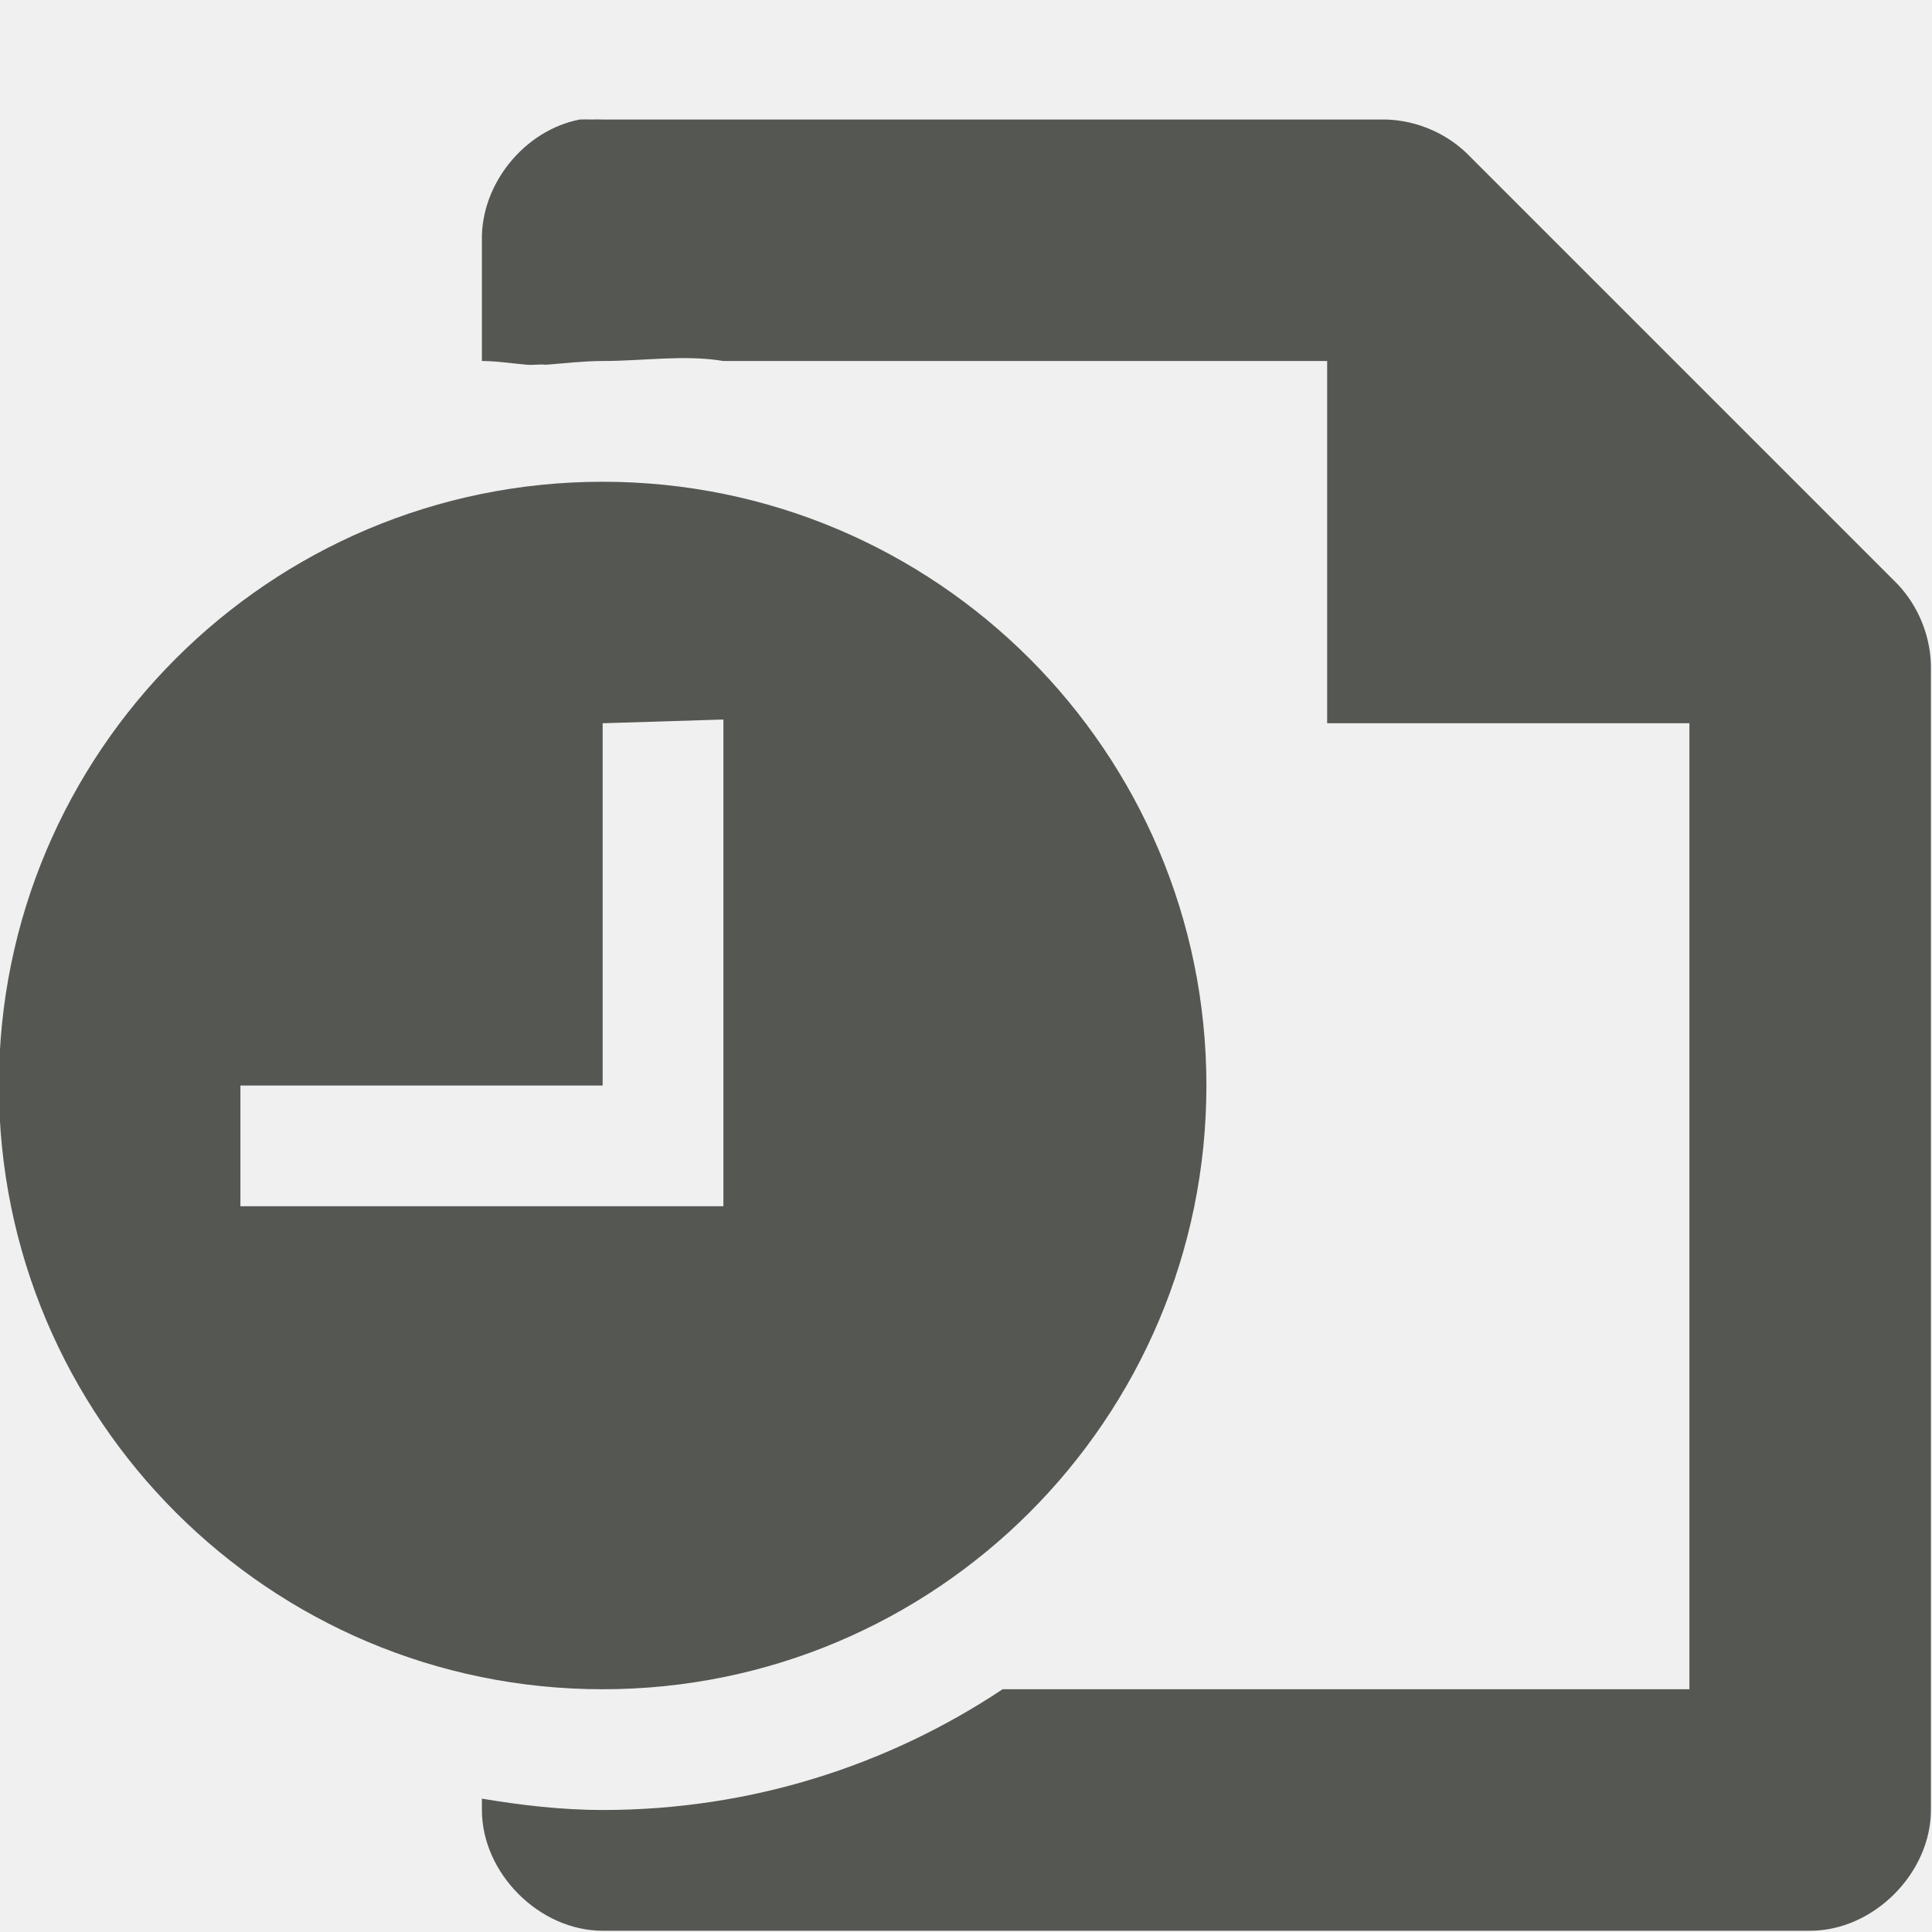
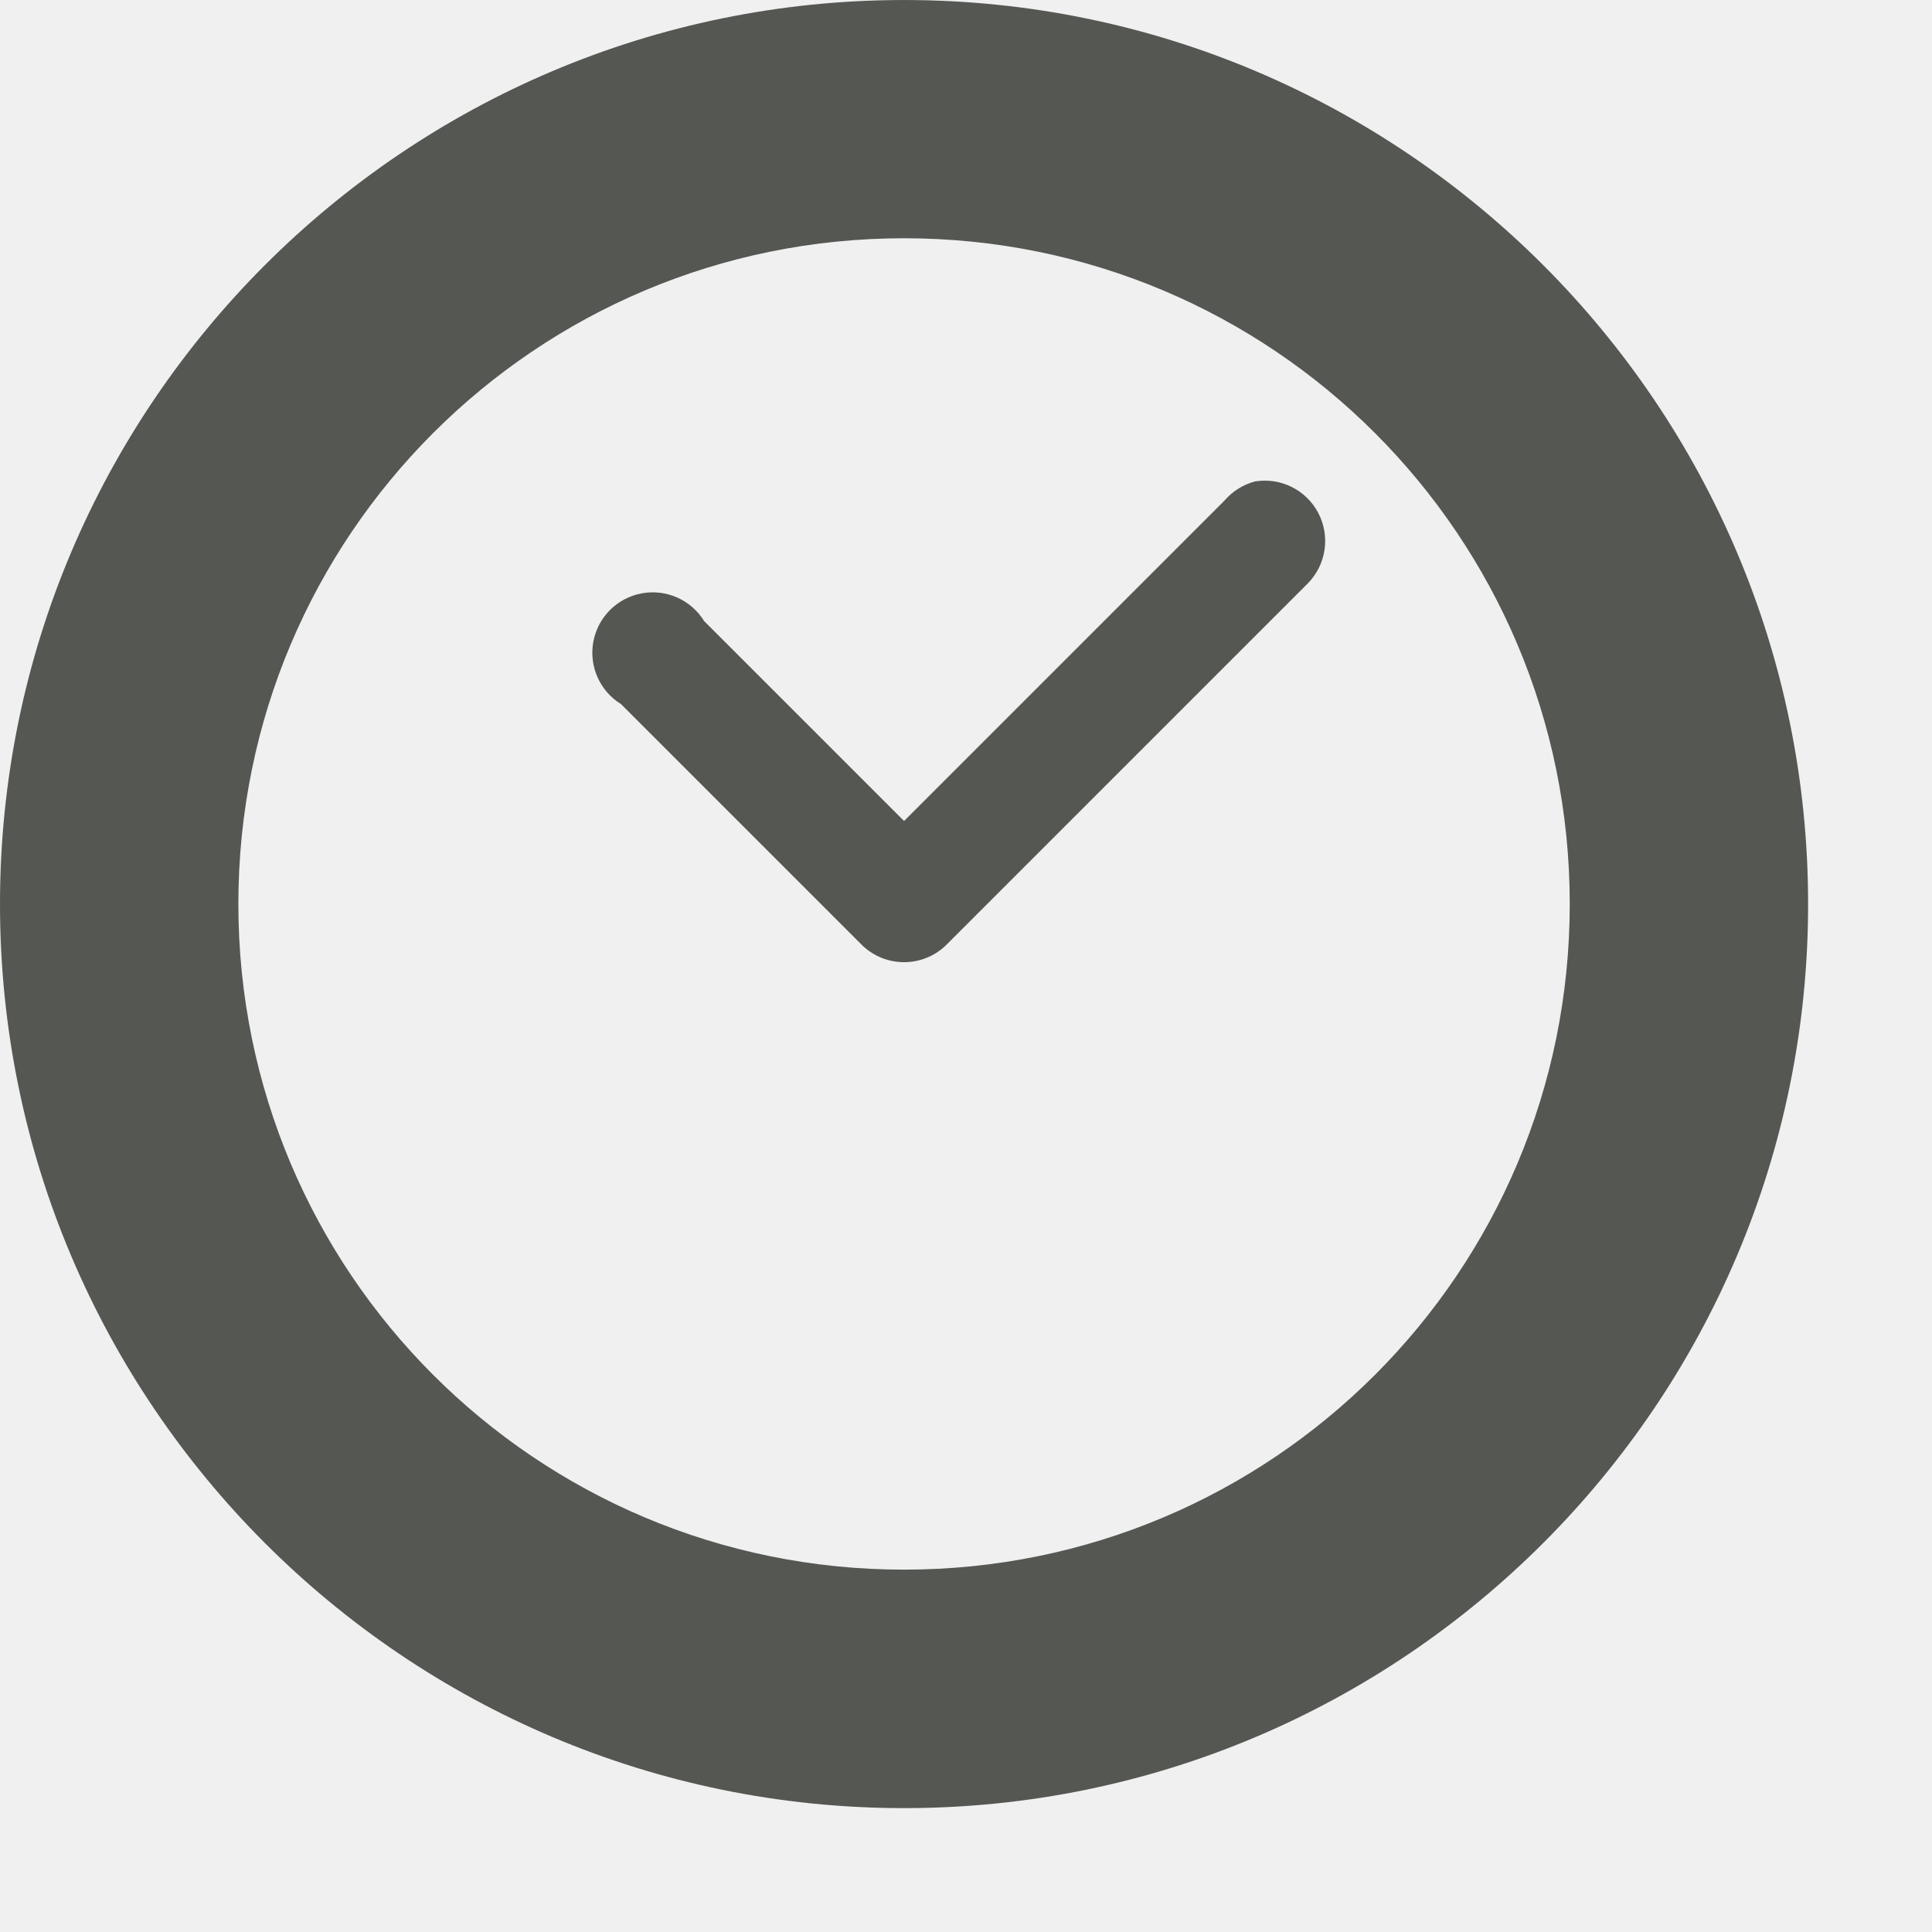
- <svg xmlns="http://www.w3.org/2000/svg" xmlns:xlink="http://www.w3.org/1999/xlink" width="16" height="16" id="svg2" version="1.1">
-   <defs id="defs4">
-     <linearGradient y2="98.883" x2="118.348" y1="81.176" x1="106.025" gradientUnits="userSpaceOnUse" id="linearGradient17659-4">
-       <stop id="stop17661-0" style="stop-color:#da4522;stop-opacity:1;" offset="0" />
-       <stop offset="0.025" style="stop-color:#953a24;stop-opacity:1;" id="stop17667-4" />
-       <stop offset="0.19" style="stop-color:#c15236;stop-opacity:1;" id="stop17665-75" />
-       <stop id="stop17669-0" style="stop-color:#6f1f09;stop-opacity:1" offset="0.944" />
-       <stop id="stop17663-8" style="stop-color:#ba310b;stop-opacity:1" offset="1" />
-     </linearGradient>
-     <linearGradient id="linearGradient5257-3">
-       <stop style="stop-color:#ef2929;stop-opacity:1;" offset="0" id="stop5259-87" />
-       <stop style="stop-color:#f68383;stop-opacity:1;" offset="1" id="stop5261-1" />
-     </linearGradient>
-     <linearGradient id="linearGradient17864-9">
-       <stop style="stop-color:#d1f7ab;stop-opacity:1;" offset="0" id="stop17866-9" />
-       <stop style="stop-color:#85e923;stop-opacity:1;" offset="1" id="stop17868-41" />
-     </linearGradient>
-     <linearGradient id="linearGradient17317-98">
-       <stop style="stop-color:#dde8f4;stop-opacity:1;" offset="0" id="stop17319-1" />
-       <stop style="stop-color:#bad0e8;stop-opacity:1;" offset="1" id="stop17321-6" />
-     </linearGradient>
-     <linearGradient id="linearGradient17325-1">
-       <stop style="stop-color:#729fcf;stop-opacity:1;" offset="0" id="stop17327-8" />
-       <stop style="stop-color:#3f7ab9;stop-opacity:1;" offset="1" id="stop17329-8" />
-     </linearGradient>
-     <linearGradient id="linearGradient17339-7">
-       <stop id="stop17341-6" offset="0" style="stop-color:#729fcf;stop-opacity:0;" />
-       <stop id="stop17343-4" offset="1" style="stop-color:#3f7ab9;stop-opacity:1;" />
-     </linearGradient>
-     <linearGradient id="linearGradient17767-1">
-       <stop id="stop17771-8" offset="0" style="stop-color:#edc200;stop-opacity:1;" />
-       <stop id="stop17769-4" offset="1" style="stop-color:#c4a000;stop-opacity:1;" />
-     </linearGradient>
-     <linearGradient y2="98.883" x2="118.348" y1="81.176" x1="106.025" gradientUnits="userSpaceOnUse" id="linearGradient17659-4-4">
-       <stop id="stop17661-0-5" style="stop-color:#da4522;stop-opacity:1;" offset="0" />
-       <stop offset="0.025" style="stop-color:#953a24;stop-opacity:1;" id="stop17667-4-2" />
-       <stop offset="0.19" style="stop-color:#c15236;stop-opacity:1;" id="stop17665-75-0" />
-       <stop id="stop17669-0-2" style="stop-color:#6f1f09;stop-opacity:1" offset="0.944" />
-       <stop id="stop17663-8-2" style="stop-color:#ba310b;stop-opacity:1" offset="1" />
-     </linearGradient>
-     <linearGradient id="linearGradient5257-3-4">
-       <stop style="stop-color:#ef2929;stop-opacity:1;" offset="0" id="stop5259-87-7" />
-       <stop style="stop-color:#f68383;stop-opacity:1;" offset="1" id="stop5261-1-9" />
-     </linearGradient>
-     <linearGradient id="linearGradient17864-9-9">
-       <stop style="stop-color:#d1f7ab;stop-opacity:1;" offset="0" id="stop17866-9-5" />
-       <stop style="stop-color:#85e923;stop-opacity:1;" offset="1" id="stop17868-41-4" />
-     </linearGradient>
-     <linearGradient id="linearGradient17317-98-6">
-       <stop style="stop-color:#dde8f4;stop-opacity:1;" offset="0" id="stop17319-1-0" />
-       <stop style="stop-color:#bad0e8;stop-opacity:1;" offset="1" id="stop17321-6-9" />
-     </linearGradient>
-     <linearGradient id="linearGradient17325-1-6">
-       <stop style="stop-color:#729fcf;stop-opacity:1;" offset="0" id="stop17327-8-0" />
-       <stop style="stop-color:#3f7ab9;stop-opacity:1;" offset="1" id="stop17329-8-6" />
-     </linearGradient>
-     <linearGradient id="linearGradient17339-7-9">
-       <stop id="stop17341-6-2" offset="0" style="stop-color:#729fcf;stop-opacity:0;" />
-       <stop id="stop17343-4-5" offset="1" style="stop-color:#3f7ab9;stop-opacity:1;" />
-     </linearGradient>
-     <linearGradient id="linearGradient17767-1-0">
-       <stop id="stop17771-8-6" offset="0" style="stop-color:#edc200;stop-opacity:1;" />
-       <stop id="stop17769-4-4" offset="1" style="stop-color:#c4a000;stop-opacity:1;" />
-     </linearGradient>
-     <linearGradient y2="98.883" x2="118.348" y1="81.176" x1="106.025" gradientUnits="userSpaceOnUse" id="linearGradient17659-4-4-7">
-       <stop id="stop17661-0-5-4" style="stop-color:#da4522;stop-opacity:1;" offset="0" />
-       <stop offset="0.025" style="stop-color:#953a24;stop-opacity:1;" id="stop17667-4-2-0" />
-       <stop offset="0.19" style="stop-color:#c15236;stop-opacity:1;" id="stop17665-75-0-9" />
-       <stop id="stop17669-0-2-6" style="stop-color:#6f1f09;stop-opacity:1" offset="0.944" />
-       <stop id="stop17663-8-2-6" style="stop-color:#ba310b;stop-opacity:1" offset="1" />
-     </linearGradient>
-     <linearGradient id="linearGradient5257-3-4-2">
-       <stop style="stop-color:#ef2929;stop-opacity:1;" offset="0" id="stop5259-87-7-3" />
-       <stop style="stop-color:#f68383;stop-opacity:1;" offset="1" id="stop5261-1-9-9" />
-     </linearGradient>
-     <linearGradient id="linearGradient17864-9-9-0">
-       <stop style="stop-color:#d1f7ab;stop-opacity:1;" offset="0" id="stop17866-9-5-1" />
-       <stop style="stop-color:#85e923;stop-opacity:1;" offset="1" id="stop17868-41-4-3" />
-     </linearGradient>
-     <linearGradient id="linearGradient17317-98-6-2">
-       <stop style="stop-color:#dde8f4;stop-opacity:1;" offset="0" id="stop17319-1-0-9" />
-       <stop style="stop-color:#bad0e8;stop-opacity:1;" offset="1" id="stop17321-6-9-5" />
-     </linearGradient>
-     <linearGradient id="linearGradient17325-1-6-3">
-       <stop style="stop-color:#729fcf;stop-opacity:1;" offset="0" id="stop17327-8-0-3" />
-       <stop style="stop-color:#3f7ab9;stop-opacity:1;" offset="1" id="stop17329-8-6-7" />
-     </linearGradient>
-     <linearGradient id="linearGradient17339-7-9-0">
-       <stop id="stop17341-6-2-7" offset="0" style="stop-color:#729fcf;stop-opacity:0;" />
-       <stop id="stop17343-4-5-0" offset="1" style="stop-color:#3f7ab9;stop-opacity:1;" />
-     </linearGradient>
-     <linearGradient id="linearGradient17767-1-0-8">
-       <stop id="stop17771-8-6-5" offset="0" style="stop-color:#edc200;stop-opacity:1;" />
-       <stop id="stop17769-4-4-4" offset="1" style="stop-color:#c4a000;stop-opacity:1;" />
-     </linearGradient>
-     <linearGradient y2="98.883" x2="118.348" y1="81.176" x1="106.025" gradientUnits="userSpaceOnUse" id="linearGradient17659-7-6-1">
-       <stop id="stop17661-8-4-5" style="stop-color:#da4522;stop-opacity:1;" offset="0" />
-       <stop offset="0.025" style="stop-color:#953a24;stop-opacity:1;" id="stop17667-7-0-2" />
-       <stop offset="0.19" style="stop-color:#c15236;stop-opacity:1;" id="stop17665-7-6-9" />
-       <stop id="stop17669-1-7-1" style="stop-color:#6f1f09;stop-opacity:1" offset="0.944" />
-       <stop id="stop17663-6-1-7" style="stop-color:#ba310b;stop-opacity:1" offset="1" />
-     </linearGradient>
-     <linearGradient id="linearGradient5257-5-8-9">
-       <stop style="stop-color:#ef2929;stop-opacity:1;" offset="0" id="stop5259-8-8-1" />
-       <stop style="stop-color:#f68383;stop-opacity:1;" offset="1" id="stop5261-4-5-2" />
-     </linearGradient>
-     <linearGradient id="linearGradient17864-3-1-8">
-       <stop style="stop-color:#d1f7ab;stop-opacity:1;" offset="0" id="stop17866-3-1-8" />
-       <stop style="stop-color:#85e923;stop-opacity:1;" offset="1" id="stop17868-4-0-2" />
-     </linearGradient>
-     <linearGradient id="linearGradient17317-9-7-0">
-       <stop style="stop-color:#dde8f4;stop-opacity:1;" offset="0" id="stop17319-6-5-2" />
-       <stop style="stop-color:#bad0e8;stop-opacity:1;" offset="1" id="stop17321-4-8-6" />
-     </linearGradient>
-     <linearGradient id="linearGradient17325-8-0-5">
-       <stop style="stop-color:#729fcf;stop-opacity:1;" offset="0" id="stop17327-6-2-5" />
-       <stop style="stop-color:#3f7ab9;stop-opacity:1;" offset="1" id="stop17329-2-4-8" />
-     </linearGradient>
-     <linearGradient id="linearGradient17767-8-8-9">
-       <stop id="stop17771-2-4-1" offset="0" style="stop-color:#edc200;stop-opacity:1;" />
-       <stop id="stop17769-3-1-3" offset="1" style="stop-color:#c4a000;stop-opacity:1;" />
-     </linearGradient>
-     <radialGradient xlink:href="#linearGradient17039-3-7-98-4" id="radialGradient6108" gradientUnits="userSpaceOnUse" gradientTransform="matrix(0.3809419,-0.01176371,0.00313628,0.128796,279.1225,160.1886)" cx="55.641" cy="193.295" fx="55.641" fy="193.295" r="96.547" />
-     <linearGradient id="linearGradient17039-3-7-98-4">
-       <stop id="stop17041-0-1-6-1" offset="0" style="stop-color:#ffffff;stop-opacity:1;" />
-       <stop id="stop17043-1-0-3-4" offset="1" style="stop-color:#ffffff;stop-opacity:0;" />
-     </linearGradient>
-     <linearGradient y2="98.883" x2="118.348" y1="81.176" x1="106.025" gradientUnits="userSpaceOnUse" id="linearGradient17659-7-6-1-5">
-       <stop id="stop17661-8-4-5-9" style="stop-color:#da4522;stop-opacity:1;" offset="0" />
-       <stop offset="0.025" style="stop-color:#953a24;stop-opacity:1;" id="stop17667-7-0-2-2" />
-       <stop offset="0.19" style="stop-color:#c15236;stop-opacity:1;" id="stop17665-7-6-9-5" />
-       <stop id="stop17669-1-7-1-0" style="stop-color:#6f1f09;stop-opacity:1" offset="0.944" />
-       <stop id="stop17663-6-1-7-6" style="stop-color:#ba310b;stop-opacity:1" offset="1" />
-     </linearGradient>
-     <linearGradient id="linearGradient5257-5-8-9-7">
-       <stop style="stop-color:#ef2929;stop-opacity:1;" offset="0" id="stop5259-8-8-1-7" />
-       <stop style="stop-color:#f68383;stop-opacity:1;" offset="1" id="stop5261-4-5-2-7" />
-     </linearGradient>
-     <linearGradient id="linearGradient17864-3-1-8-9">
-       <stop style="stop-color:#d1f7ab;stop-opacity:1;" offset="0" id="stop17866-3-1-8-4" />
-       <stop style="stop-color:#85e923;stop-opacity:1;" offset="1" id="stop17868-4-0-2-8" />
-     </linearGradient>
-     <linearGradient id="linearGradient17317-9-7-0-0">
-       <stop style="stop-color:#dde8f4;stop-opacity:1;" offset="0" id="stop17319-6-5-2-0" />
-       <stop style="stop-color:#bad0e8;stop-opacity:1;" offset="1" id="stop17321-4-8-6-3" />
-     </linearGradient>
-     <linearGradient id="linearGradient17325-8-0-5-2">
-       <stop style="stop-color:#729fcf;stop-opacity:1;" offset="0" id="stop17327-6-2-5-9" />
-       <stop style="stop-color:#3f7ab9;stop-opacity:1;" offset="1" id="stop17329-2-4-8-7" />
-     </linearGradient>
-     <linearGradient id="linearGradient17767-8-8-9-7">
-       <stop id="stop17771-2-4-1-1" offset="0" style="stop-color:#edc200;stop-opacity:1;" />
-       <stop id="stop17769-3-1-3-1" offset="1" style="stop-color:#c4a000;stop-opacity:1;" />
-     </linearGradient>
-     <radialGradient r="96.547" fy="193.295" fx="55.641" cy="193.295" cx="55.641" gradientTransform="matrix(0.3809419,-0.01176371,0.00313628,0.128796,279.1225,160.1886)" gradientUnits="userSpaceOnUse" id="radialGradient6241" xlink:href="#linearGradient17039-3-7-98-4-3" />
-     <linearGradient id="linearGradient17039-3-7-98-4-3">
-       <stop id="stop17041-0-1-6-1-8" offset="0" style="stop-color:#ffffff;stop-opacity:1;" />
-       <stop id="stop17043-1-0-3-4-9" offset="1" style="stop-color:#ffffff;stop-opacity:0;" />
-     </linearGradient>
-     <linearGradient y2="98.883" x2="118.348" y1="81.176" x1="106.025" gradientUnits="userSpaceOnUse" id="linearGradient17659-7-6-1-5-4">
-       <stop id="stop17661-8-4-5-9-1" style="stop-color:#da4522;stop-opacity:1;" offset="0" />
-       <stop offset="0.025" style="stop-color:#953a24;stop-opacity:1;" id="stop17667-7-0-2-2-2" />
-       <stop offset="0.19" style="stop-color:#c15236;stop-opacity:1;" id="stop17665-7-6-9-5-7" />
-       <stop id="stop17669-1-7-1-0-7" style="stop-color:#6f1f09;stop-opacity:1" offset="0.944" />
-       <stop id="stop17663-6-1-7-6-8" style="stop-color:#ba310b;stop-opacity:1" offset="1" />
-     </linearGradient>
-     <linearGradient id="linearGradient5257-5-8-9-7-8">
-       <stop style="stop-color:#ef2929;stop-opacity:1;" offset="0" id="stop5259-8-8-1-7-1" />
-       <stop style="stop-color:#f68383;stop-opacity:1;" offset="1" id="stop5261-4-5-2-7-5" />
-     </linearGradient>
-   </defs>
-   <g id="layer1" transform="translate(-1938.743,-892.779)">
-     <g transform="translate(1658.734,773.7687)" style="display:inline" id="g5352">
-       <rect style="opacity:0;fill:#ffffff;fill-opacity:1;stroke:none;display:inline" id="rect4881" width="16" height="16" x="280.009" y="671.372" transform="translate(0,-552.3622)" />
-       <path id="path1234-6" d="m 284.812,120 c -0.458,0.087 -0.821,0.533 -0.812,1 l 0,1 c 0.126,0 0.251,0.021 0.375,0.031 0.051,0.004 0.106,-0.006 0.156,0 0.152,-0.012 0.313,-0.031 0.469,-0.031 0.338,0 0.677,-0.054 1,0 l 0,0 5,0 0,3 3,0 0,8 -5.688,0 c -0.95,0.632 -2.086,1 -3.312,1 -0.338,0 -0.677,-0.04 -1,-0.094 l 0,0.094 c 5e-5,0.524 0.476,1 1,1 l 10,0 c 0.524,-5e-5 1,-0.476 1,-1 l 0,-9.438 c 0.006,-0.264 -0.098,-0.529 -0.281,-0.719 l -3.562,-3.562 c -0.19,-0.184 -0.455,-0.287 -0.719,-0.281 l -6.438,0 c -0.031,-0.001 -0.062,-0.001 -0.094,0 -0.031,-0.001 -0.062,-0.001 -0.094,0 z" style="font-size:medium;font-style:normal;font-variant:normal;font-weight:normal;font-stretch:normal;text-indent:0;text-align:start;text-decoration:none;line-height:normal;letter-spacing:normal;word-spacing:normal;text-transform:none;direction:ltr;block-progression:tb;writing-mode:lr-tb;text-anchor:start;baseline-shift:baseline;color:#000000;fill:#555753;fill-opacity:1;stroke:none;stroke-width:2;marker:none;visibility:visible;display:inline;overflow:visible;enable-background:accumulate;font-family:Sans;-inkscape-font-specification:Sans" />
-       <path id="path28902" d="m 285,123 c -2.761,0 -5,2.239 -5,5 0,2.761 2.239,5 5,5 2.761,0 5,-2.239 5,-5 0,-2.761 -2.239,-5 -5,-5 z m 1,1.969 0,3.031 0,1 -1,0 -3,0 0,-1 3,0 0,-3 z" style="fill:#555753;fill-opacity:1;stroke:none" />
+ <svg xmlns="http://www.w3.org/2000/svg" width="16" height="16" id="svg3991" version="1.1">
+   <defs id="defs3993" />
+   <g id="layer1" transform="translate(0,-1036.362)">
+     <g transform="translate(440,885)" style="display:inline" id="g3909">
+       <g id="g3831">
+         <g id="g5309" transform="translate(-720,32.36219)">
+           <path style="font-size:medium;font-style:normal;font-variant:normal;font-weight:normal;font-stretch:normal;text-indent:0;text-align:start;text-decoration:none;line-height:normal;letter-spacing:normal;word-spacing:normal;text-transform:none;direction:ltr;block-progression:tb;writing-mode:lr-tb;text-anchor:start;baseline-shift:baseline;color:#000000;fill:#555753;fill-opacity:1;stroke:none;stroke-width:2.154;marker:none;visibility:visible;display:inline;overflow:visible;enable-background:accumulate;font-family:Sans;-inkscape-font-specification:Sans" id="path3869" d="m 287.487,119 c -4.13,0 -7.487,3.356 -7.487,7.487 0,4.13 3.356,7.487 7.487,7.487 4.13,0 7.487,-3.356 7.487,-7.487 0,-4.13 -3.356,-7.487 -7.487,-7.487 z m 0,1.973 c 3.049,0 5.513,2.464 5.513,5.513 0,3.049 -2.464,5.513 -5.513,5.513 -3.049,0 -5.513,-2.464 -5.513,-5.513 0,-3.049 2.464,-5.513 5.513,-5.513 z" />
+           <path style="font-size:medium;font-style:normal;font-variant:normal;font-weight:normal;font-stretch:normal;text-indent:0;text-align:start;text-decoration:none;line-height:normal;letter-spacing:normal;word-spacing:normal;text-transform:none;direction:ltr;block-progression:tb;writing-mode:lr-tb;text-anchor:start;baseline-shift:baseline;color:#000000;fill:#555753;fill-opacity:1;stroke:none;stroke-width:1;marker:none;visibility:visible;display:inline;overflow:visible;enable-background:accumulate;font-family:Sans;-inkscape-font-specification:Sans" id="path4639" d="m 290.393,122.987 a 0.5,0.5 0 0 0 -0.25,0.156 l -2.656,2.656 -1.656,-1.656 a 0.5,0.5 0 1 0 -0.688,0.688 l 2,2 a 0.5,0.5 0 0 0 0.688,0 l 3,-3 a 0.5,0.5 0 0 0 -0.438,-0.844 z" />
+         </g>
+         <rect style="opacity:0;fill:#555753;fill-opacity:1;stroke:none" id="rect5337" width="16" height="16" x="-440" y="151.362" />
+       </g>
    </g>
  </g>
</svg>
